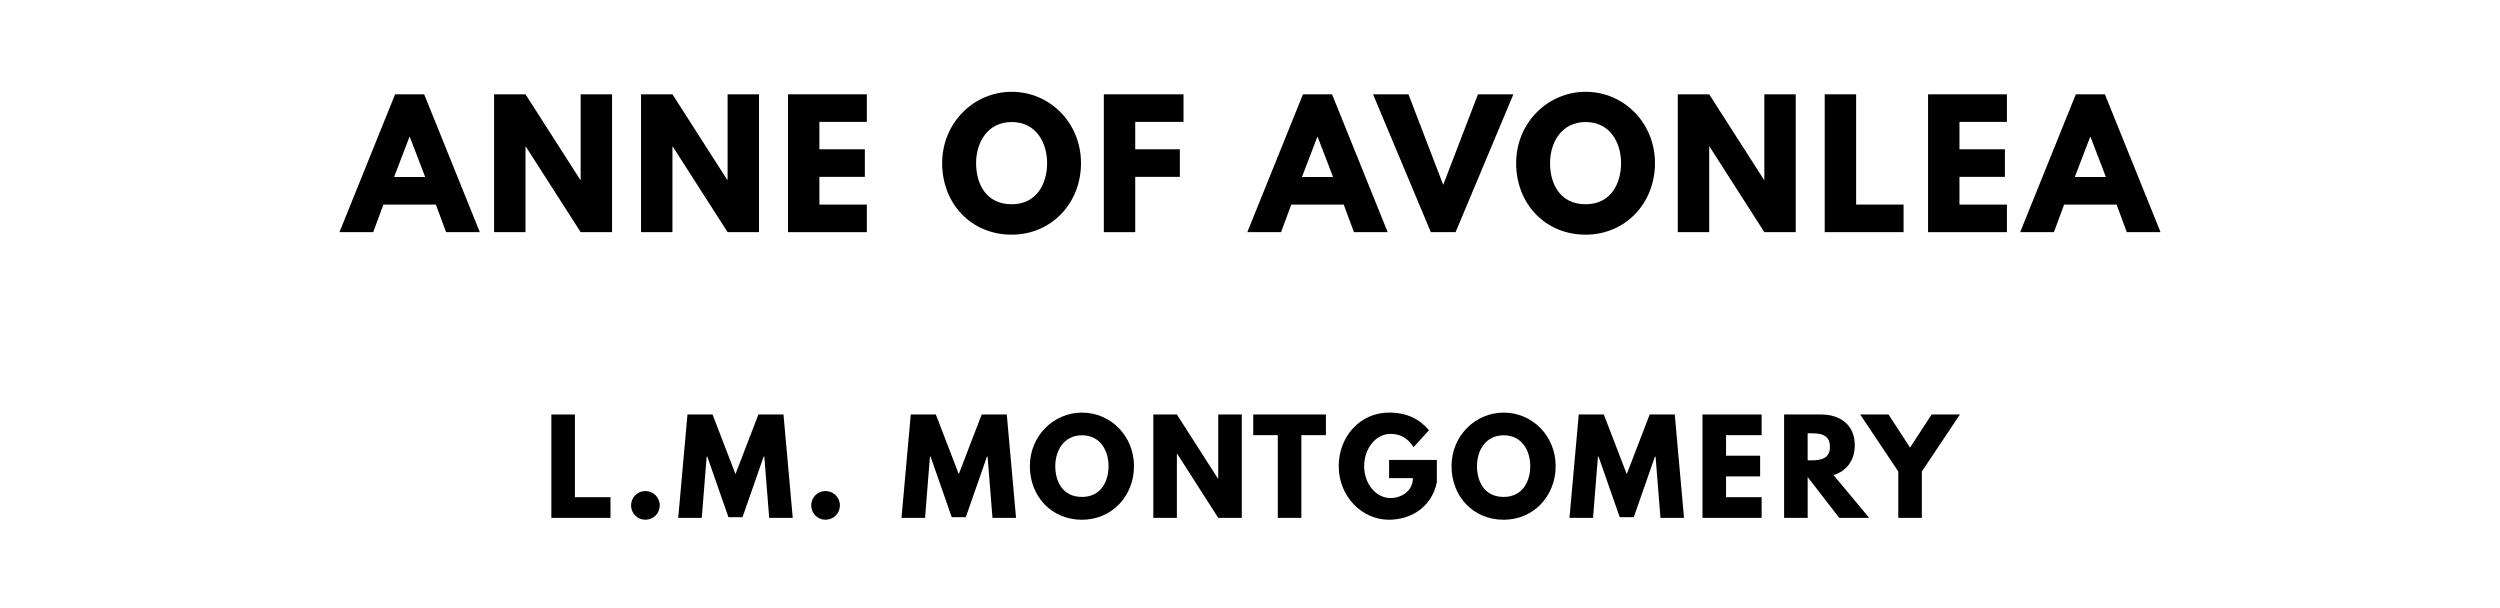
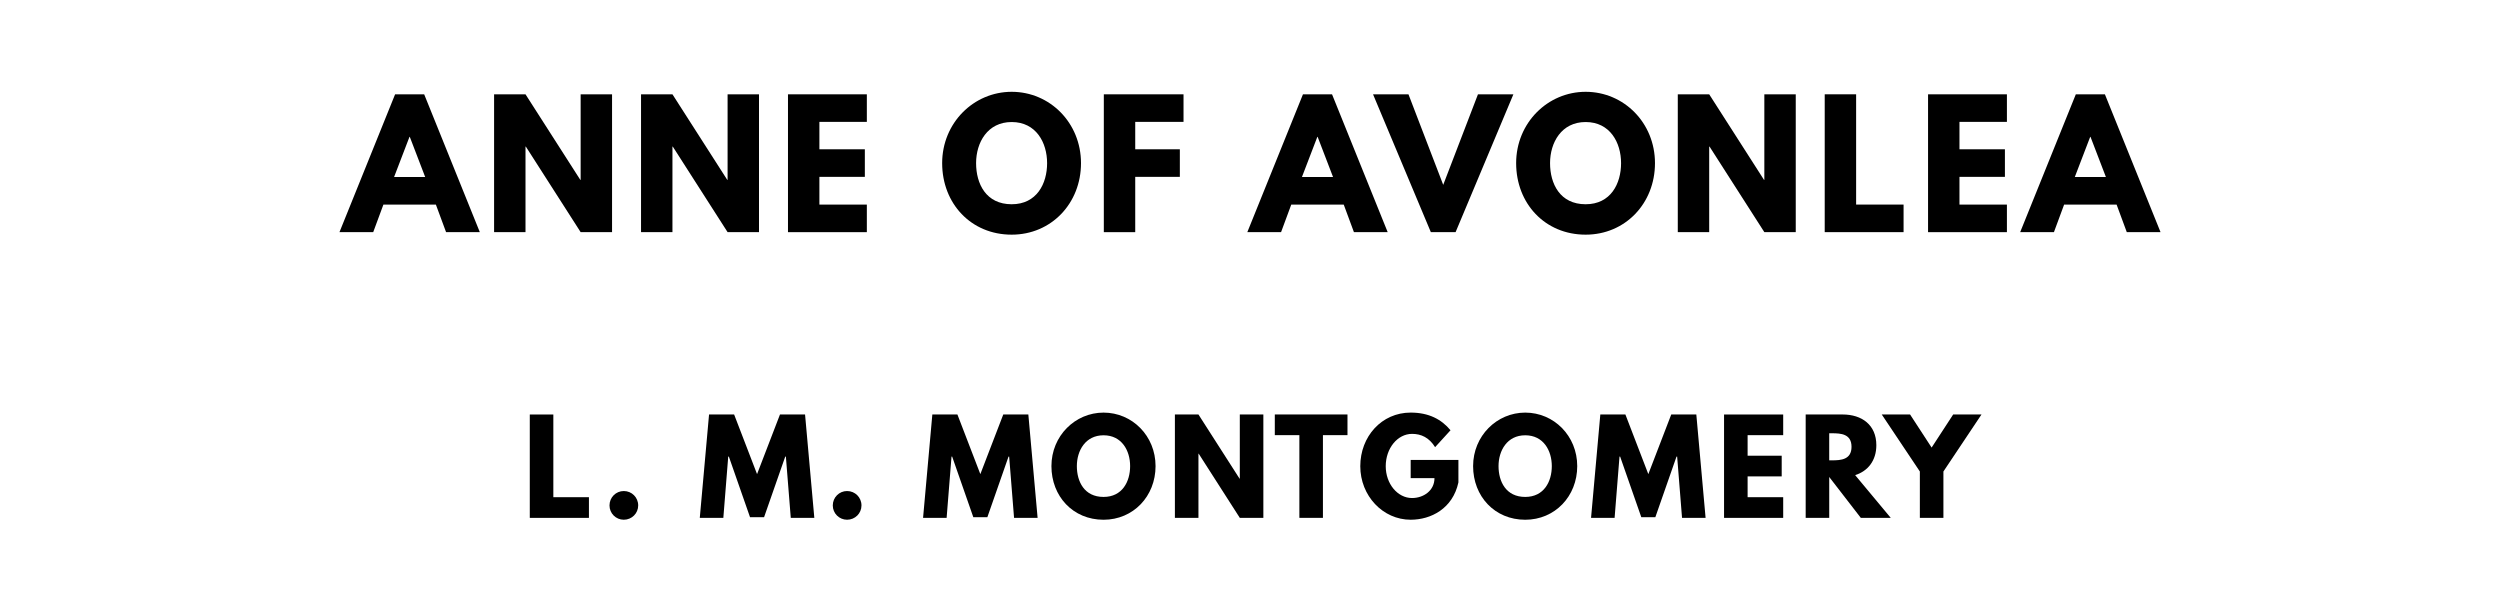
<svg xmlns="http://www.w3.org/2000/svg" version="1.1" viewBox="0 0 1400 340">
  <g aria-label="ANNE OF AVONLEA">
    <path d="M237.54,52.81l31.16,77.19l-18.90,0.00l-5.71-15.44l-29.38,0.00l-5.71,15.44l-18.90,0.00l31.16-77.19l16.28,0.00z  M238.10,99.12l-8.61-22.46l-0.19,0.00l-8.61,22.46l17.40,0.00z" />
    <path d="M294.28,82.09l0.00,47.91l-17.59,0.00l0.00-77.19l17.59,0.00l30.69,47.91l0.19,0.00l0.00-47.91l17.59,0.00l0.00,77.19l-17.59,0.00l-30.69-47.91l-0.19,0.00z" />
    <path d="M376.57,82.09l0.00,47.91l-17.59,0.00l0.00-77.19l17.59,0.00l30.69,47.91l0.19,0.00l0.00-47.91l17.59,0.00l0.00,77.19l-17.59,0.00l-30.69-47.91l-0.19,0.00z" />
    <path d="M485.43,52.81l0.00,15.44l-26.57,0.00l0.00,15.35l25.45,0.00l0.00,15.44l-25.45,0.00l0.00,15.53l26.57,0.00l0.00,15.44l-44.16,0.00l0.00-77.19l44.16,0.00z" />
    <path d="M527.61,91.36c0.00-22.55,17.68-39.95,38.92-39.95c21.43,0.00,38.83,17.40,38.83,39.95s-16.65,40.05-38.83,40.05c-22.83,0.00-38.92-17.50-38.92-40.05z  M546.61,91.36c0.00,11.51,5.52,23.02,19.93,23.02c14.04,0.00,19.84-11.51,19.84-23.02s-6.18-23.02-19.84-23.02c-13.57,0.00-19.93,11.51-19.93,23.02z" />
    <path d="M662.77,52.81l0.00,15.44l-27.04,0.00l0.00,15.35l24.98,0.00l0.00,15.44l-24.98,0.00l0.00,30.97l-17.59,0.00l0.00-77.19l44.63,0.00z" />
    <path d="M745.94,52.81l31.16,77.19l-18.90,0.00l-5.71-15.44l-29.38,0.00l-5.71,15.44l-18.90,0.00l31.16-77.19l16.28,0.00z  M746.50,99.12l-8.61-22.46l-0.19,0.00l-8.61,22.46l17.40,0.00z" />
    <path d="M801.27,130.00l-32.37-77.19l19.84,0.00l19.46,50.71l19.46-50.71l19.84,0.00l-32.37,77.19l-13.85,0.00z" />
    <path d="M849.04,91.36c0.00-22.55,17.68-39.95,38.92-39.95c21.43,0.00,38.83,17.40,38.83,39.95s-16.65,40.05-38.83,40.05c-22.83,0.00-38.92-17.50-38.92-40.05z  M868.03,91.36c0.00,11.51,5.52,23.02,19.93,23.02c14.04,0.00,19.84-11.51,19.84-23.02s-6.18-23.02-19.84-23.02c-13.57,0.00-19.93,11.51-19.93,23.02z" />
    <path d="M957.15,82.09l0.00,47.91l-17.59,0.00l0.00-77.19l17.59,0.00l30.69,47.91l0.19,0.00l0.00-47.91l17.59,0.00l0.00,77.19l-17.59,0.00l-30.69-47.91l-0.19,0.00z" />
    <path d="M1039.43,52.81l0.00,61.75l26.57,0.00l0.00,15.44l-44.16,0.00l0.00-77.19l17.59,0.00z" />
    <path d="M1123.87,52.81l0.00,15.44l-26.57,0.00l0.00,15.35l25.45,0.00l0.00,15.44l-25.45,0.00l0.00,15.53l26.57,0.00l0.00,15.44l-44.16,0.00l0.00-77.19l44.16,0.00z" />
    <path d="M1178.74,52.81l31.16,77.19l-18.90,0.00l-5.71-15.44l-29.38,0.00l-5.71,15.44l-18.90,0.00l31.16-77.19l16.28,0.00z  M1179.30,99.12l-8.61-22.46l-0.19,0.00l-8.61,22.46l17.40,0.00z" />
  </g>
  <g aria-label="L. M. MONTGOMERY">
-     <path d="M321.95,232.11l0.00,46.32l19.93,0.00l0.00,11.58l-33.12,0.00l0.00-57.89l13.19,0.00z" />
-     <path d="M361.40,274.98c4.49,0.00,8.07,3.58,8.07,8.07c0.00,4.42-3.58,8.00-8.07,8.00c-4.42,0.00-8.00-3.58-8.00-8.00c0.00-4.49,3.58-8.07,8.00-8.07z" />
-     <path d="M430.75,290.00l-2.74-34.32l-0.35,0.00l-11.86,33.96l-7.86,0.00l-11.86-33.96l-0.35,0.00l-2.74,34.32l-13.19,0.00l5.19-57.89l14.04,0.00l12.84,33.40l12.84-33.40l14.04,0.00l5.19,57.89l-13.19,0.00z" />
-     <path d="M462.28,274.98c4.49,0.00,8.07,3.58,8.07,8.07c0.00,4.42-3.58,8.00-8.07,8.00c-4.42,0.00-8.00-3.58-8.00-8.00c0.00-4.49,3.58-8.07,8.00-8.07z" />
-     <path d="M555.79,290.00l-2.74-34.32l-0.35,0.00l-11.86,33.96l-7.86,0.00l-11.86-33.96l-0.35,0.00l-2.74,34.32l-13.19,0.00l5.19-57.89l14.04,0.00l12.84,33.40l12.84-33.40l14.04,0.00l5.19,57.89l-13.19,0.00z" />
-     <path d="M576.72,261.02c0.00-16.91,13.26-29.96,29.19-29.96c16.07,0.00,29.12,13.05,29.12,29.96s-12.49,30.04-29.12,30.04c-17.12,0.00-29.19-13.12-29.19-30.04z  M590.96,261.02c0.00,8.63,4.14,17.26,14.95,17.26c10.53,0.00,14.88-8.63,14.88-17.26s-4.63-17.26-14.88-17.26c-10.18,0.00-14.95,8.63-14.95,17.26z" />
-     <path d="M659.05,254.07l0.00,35.93l-13.19,0.00l0.00-57.89l13.19,0.00l23.02,35.93l0.14,0.00l0.00-35.93l13.19,0.00l0.00,57.89l-13.19,0.00l-23.02-35.93l-0.14,0.00z" />
-     <path d="M701.81,243.68l0.00-11.58l40.70,0.00l0.00,11.58l-13.75,0.00l0.00,46.32l-13.19,0.00l0.00-46.32l-13.75,0.00z" />
-     <path d="M804.63,257.58l0.00,12.56c-3.16,14.67-15.37,20.91-26.74,20.91c-15.58,0.00-28.21-13.40-28.21-29.96c0.00-16.63,11.93-30.04,28.21-30.04c10.18,0.00,17.26,3.79,22.32,9.89l-8.63,9.47c-3.37-5.40-7.79-7.44-12.91-7.44c-8.14,0.00-14.74,8.07-14.74,18.11c0.00,9.82,6.60,17.82,14.74,17.82c6.32,0.00,12.56-4.07,12.56-11.16l-13.33,0.00l0.00-10.18l26.74,0.00z" />
-     <path d="M812.86,261.02c0.00-16.91,13.26-29.96,29.19-29.96c16.07,0.00,29.12,13.05,29.12,29.96s-12.49,30.04-29.12,30.04c-17.12,0.00-29.19-13.12-29.19-30.04z  M827.11,261.02c0.00,8.63,4.14,17.26,14.95,17.26c10.53,0.00,14.88-8.63,14.88-17.26s-4.63-17.26-14.88-17.26c-10.18,0.00-14.95,8.63-14.95,17.26z" />
-     <path d="M929.86,290.00l-2.74-34.32l-0.35,0.00l-11.86,33.96l-7.86,0.00l-11.86-33.96l-0.35,0.00l-2.74,34.32l-13.19,0.00l5.19-57.89l14.04,0.00l12.84,33.40l12.84-33.40l14.04,0.00l5.19,57.89l-13.19,0.00z" />
-     <path d="M986.51,232.11l0.00,11.58l-19.93,0.00l0.00,11.51l19.09,0.00l0.00,11.58l-19.09,0.00l0.00,11.65l19.93,0.00l0.00,11.58l-33.12,0.00l0.00-57.89l33.12,0.00z" />
-     <path d="M999.09,232.11l20.70,0.00c10.74,0.00,18.88,5.82,18.88,17.19c0.00,8.70-4.77,14.53-11.86,16.77l19.93,23.93l-16.77,0.00l-17.68-22.88l0.00,22.88l-13.19,0.00l0.00-57.89z  M1012.28,257.79l1.54,0.00c4.98,0.00,10.95-0.35,10.95-7.58s-5.96-7.58-10.95-7.58l-1.54,0.00l0.00,15.16z" />
-     <path d="M1041.70,232.11l15.86,0.00l12.07,18.53l12.07-18.53l15.86,0.00l-21.33,31.93l0.00,25.96l-13.19,0.00l0.00-25.96z" />
+     <path d="M309.87,232.11l0.00,46.32l19.93,0.00l0.00,11.58l-33.12,0.00l0.00-57.89l13.19,0.00z" />
+     <path d="M349.32,274.98c4.49,0.00,8.07,3.58,8.07,8.07c0.00,4.42-3.58,8.00-8.07,8.00c-4.42,0.00-8.00-3.58-8.00-8.00c0.00-4.49,3.58-8.07,8.00-8.07z" />
+     <path d="M442.83,290.00l-2.74-34.32l-0.35,0.00l-11.86,33.96l-7.86,0.00l-11.86-33.96l-0.35,0.00l-2.74,34.32l-13.19,0.00l5.19-57.89l14.04,0.00l12.84,33.40l12.84-33.40l14.04,0.00l5.19,57.89l-13.19,0.00z" />
+     <path d="M474.36,274.98c4.49,0.00,8.07,3.58,8.07,8.07c0.00,4.42-3.58,8.00-8.07,8.00c-4.42,0.00-8.00-3.58-8.00-8.00c0.00-4.49,3.58-8.07,8.00-8.07z" />
+     <path d="M567.87,290.00l-2.74-34.32l-0.35,0.00l-11.86,33.96l-7.86,0.00l-11.86-33.96l-0.35,0.00l-2.74,34.32l-13.19,0.00l5.19-57.89l14.04,0.00l12.84,33.40l12.84-33.40l14.04,0.00l5.19,57.89l-13.19,0.00z" />
+     <path d="M588.80,261.02c0.00-16.91,13.26-29.96,29.19-29.96c16.07,0.00,29.12,13.05,29.12,29.96s-12.49,30.04-29.12,30.04c-17.12,0.00-29.19-13.12-29.19-30.04z  M603.04,261.02c0.00,8.63,4.14,17.26,14.95,17.26c10.53,0.00,14.88-8.63,14.88-17.26s-4.63-17.26-14.88-17.26c-10.18,0.00-14.95,8.63-14.95,17.26z" />
+     <path d="M671.13,254.07l0.00,35.93l-13.19,0.00l0.00-57.89l13.19,0.00l23.02,35.93l0.14,0.00l0.00-35.93l13.19,0.00l0.00,57.89l-13.19,0.00l-23.02-35.93l-0.14,0.00z" />
+     <path d="M713.89,243.68l0.00-11.58l40.70,0.00l0.00,11.58l-13.75,0.00l0.00,46.32l-13.19,0.00l0.00-46.32l-13.75,0.00z" />
+     <path d="M816.71,257.58l0.00,12.56c-3.16,14.67-15.37,20.91-26.74,20.91c-15.58,0.00-28.21-13.40-28.21-29.96c0.00-16.63,11.93-30.04,28.21-30.04c10.18,0.00,17.26,3.79,22.32,9.89l-8.63,9.47c-3.37-5.40-7.79-7.44-12.91-7.44c-8.14,0.00-14.74,8.07-14.74,18.11c0.00,9.82,6.60,17.82,14.74,17.82c6.32,0.00,12.56-4.07,12.56-11.16l-13.33,0.00l0.00-10.18l26.74,0.00z" />
+     <path d="M824.94,261.02c0.00-16.91,13.26-29.96,29.19-29.96c16.07,0.00,29.12,13.05,29.12,29.96s-12.49,30.04-29.12,30.04c-17.12,0.00-29.19-13.12-29.19-30.04z  M839.18,261.02c0.00,8.63,4.14,17.26,14.95,17.26c10.53,0.00,14.88-8.63,14.88-17.26s-4.63-17.26-14.88-17.26c-10.18,0.00-14.95,8.63-14.95,17.26z" />
+     <path d="M941.94,290.00l-2.74-34.32l-0.35,0.00l-11.86,33.96l-7.86,0.00l-11.86-33.96l-0.35,0.00l-2.74,34.32l-13.19,0.00l5.19-57.89l14.04,0.00l12.84,33.40l12.84-33.40l14.04,0.00l5.19,57.89l-13.19,0.00z" />
+     <path d="M998.59,232.11l0.00,11.58l-19.93,0.00l0.00,11.51l19.09,0.00l0.00,11.58l-19.09,0.00l0.00,11.65l19.93,0.00l0.00,11.58l-33.12,0.00l0.00-57.89l33.12,0.00z" />
+     <path d="M1011.17,232.11l20.70,0.00c10.74,0.00,18.88,5.82,18.88,17.19c0.00,8.70-4.77,14.53-11.86,16.77l19.93,23.93l-16.77,0.00l-17.68-22.88l0.00,22.88l-13.19,0.00l0.00-57.89z  M1024.36,257.79l1.54,0.00c4.98,0.00,10.95-0.35,10.95-7.58s-5.96-7.58-10.95-7.58l-1.54,0.00l0.00,15.16z" />
+     <path d="M1053.78,232.11l15.86,0.00l12.07,18.53l12.07-18.53l15.86,0.00l-21.33,31.93l0.00,25.96l-13.19,0.00l0.00-25.96z" />
  </g>
</svg>
